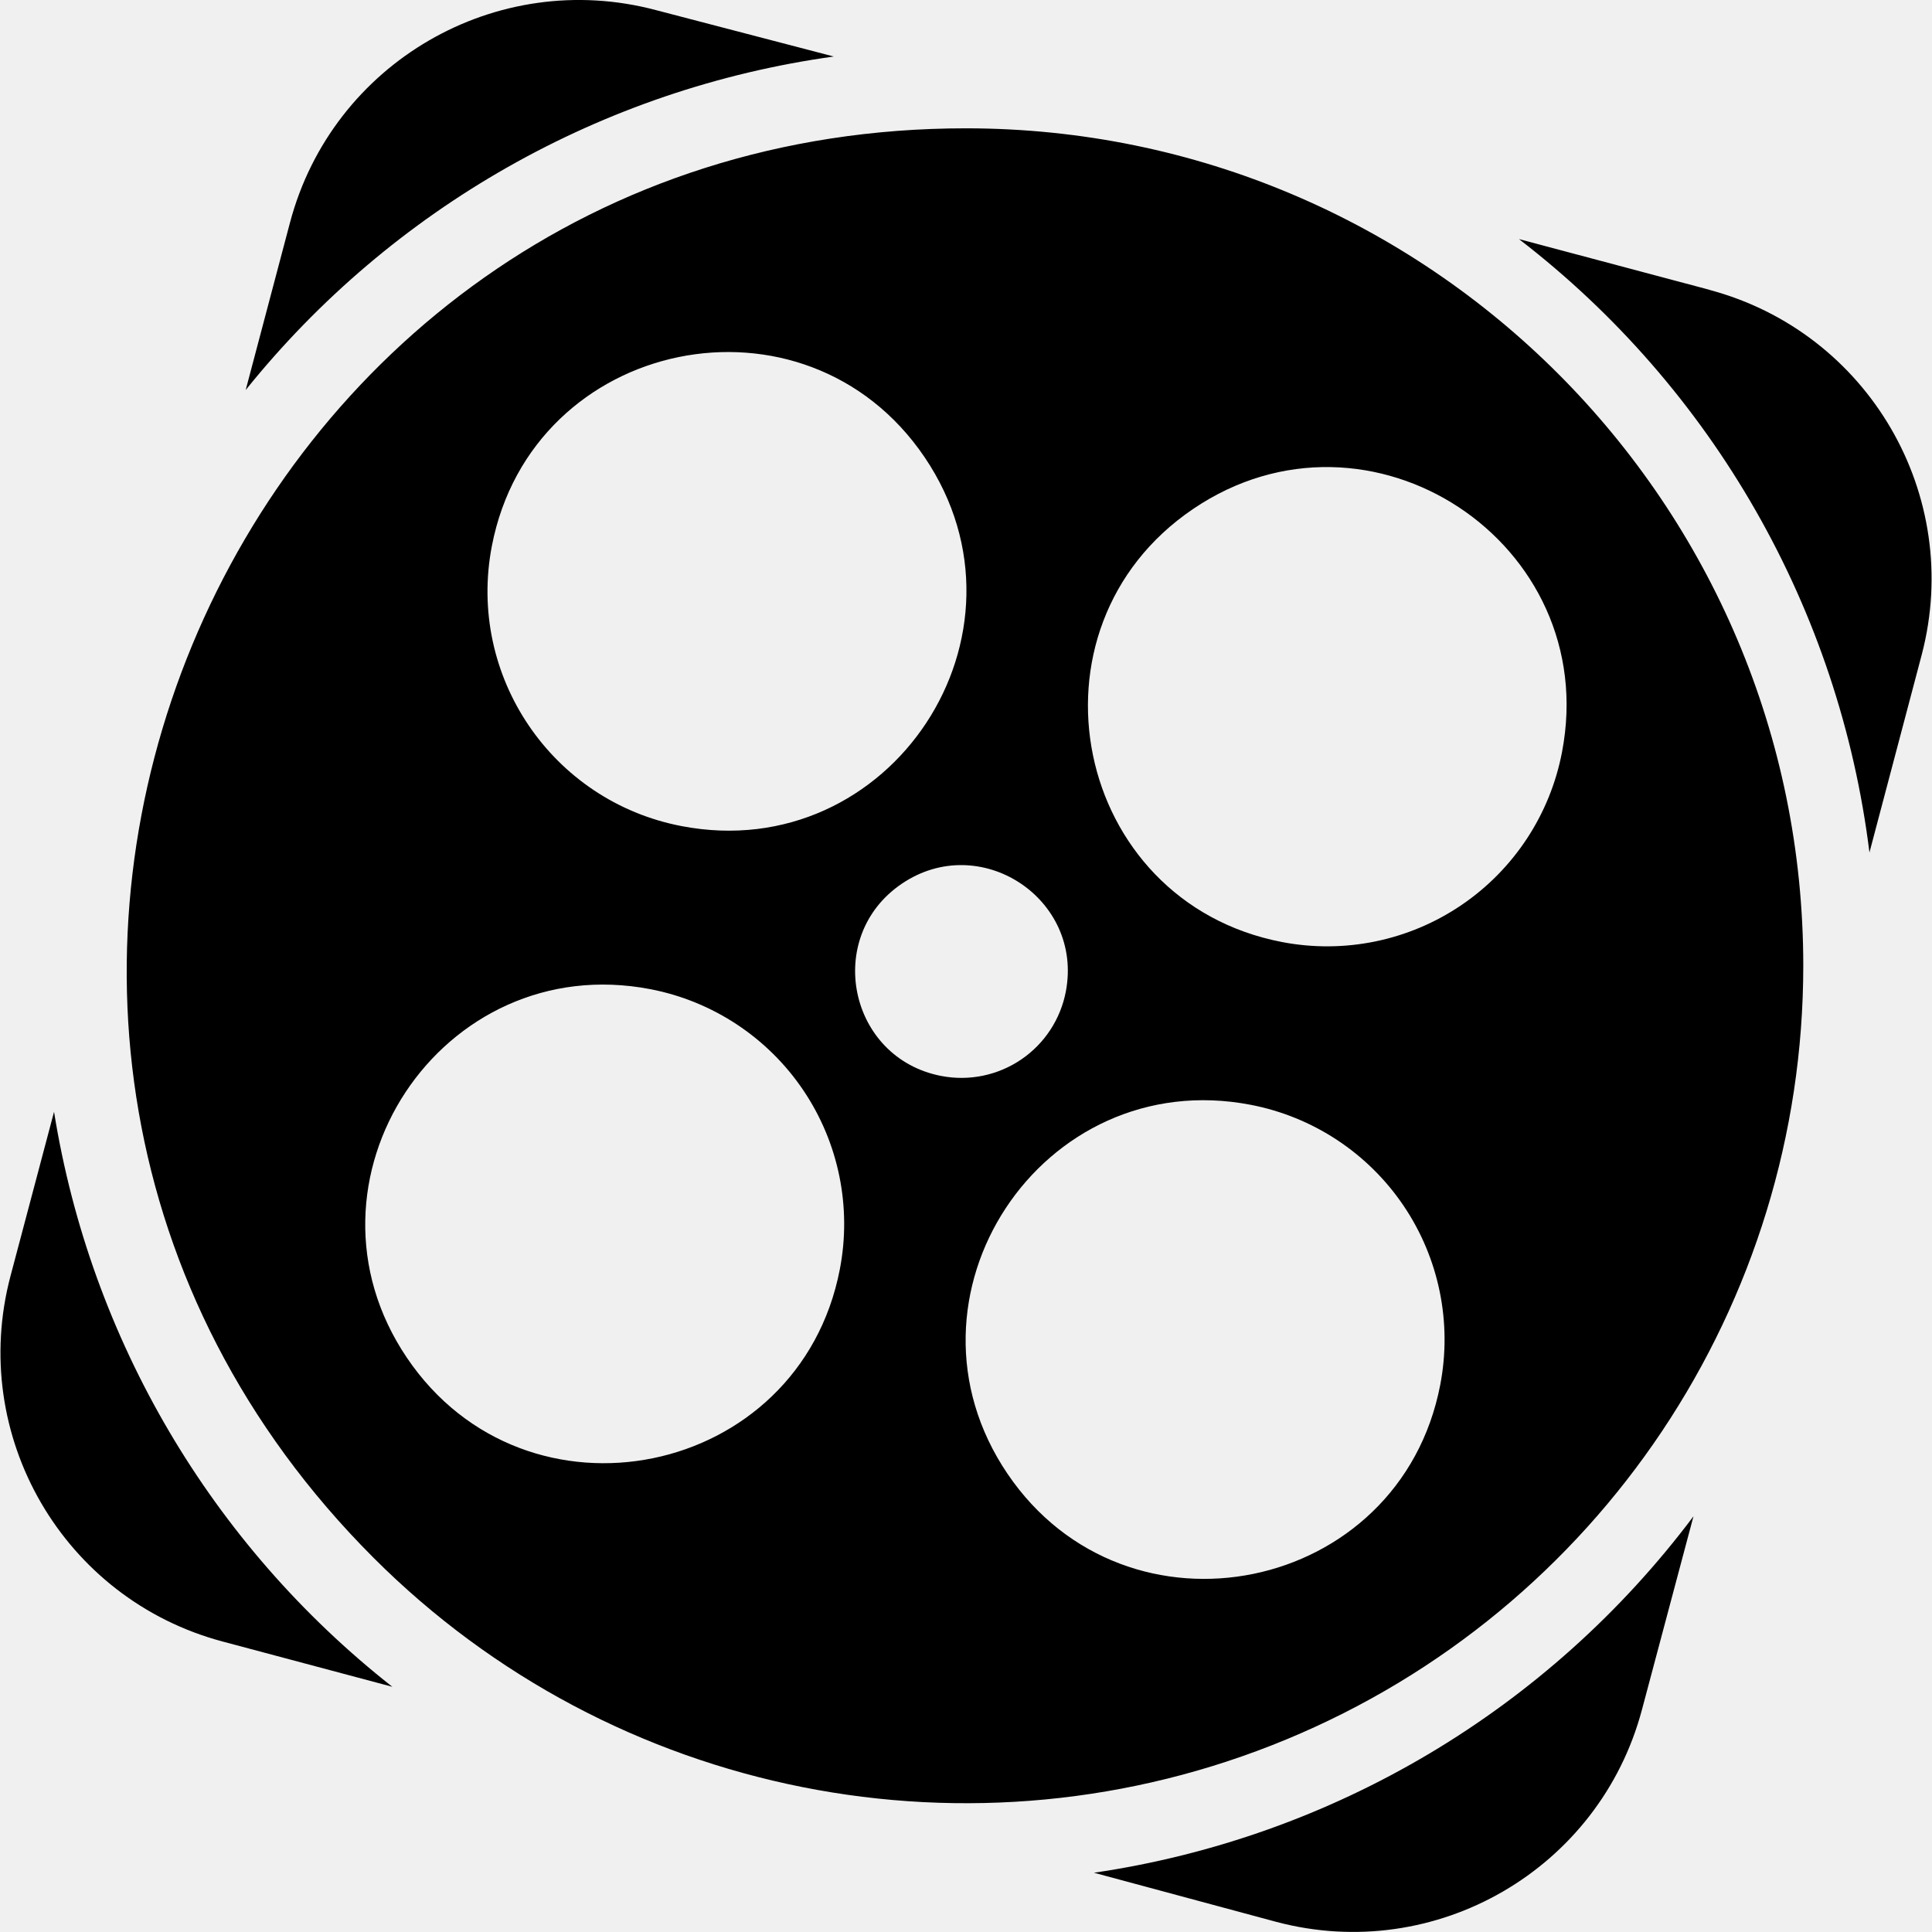
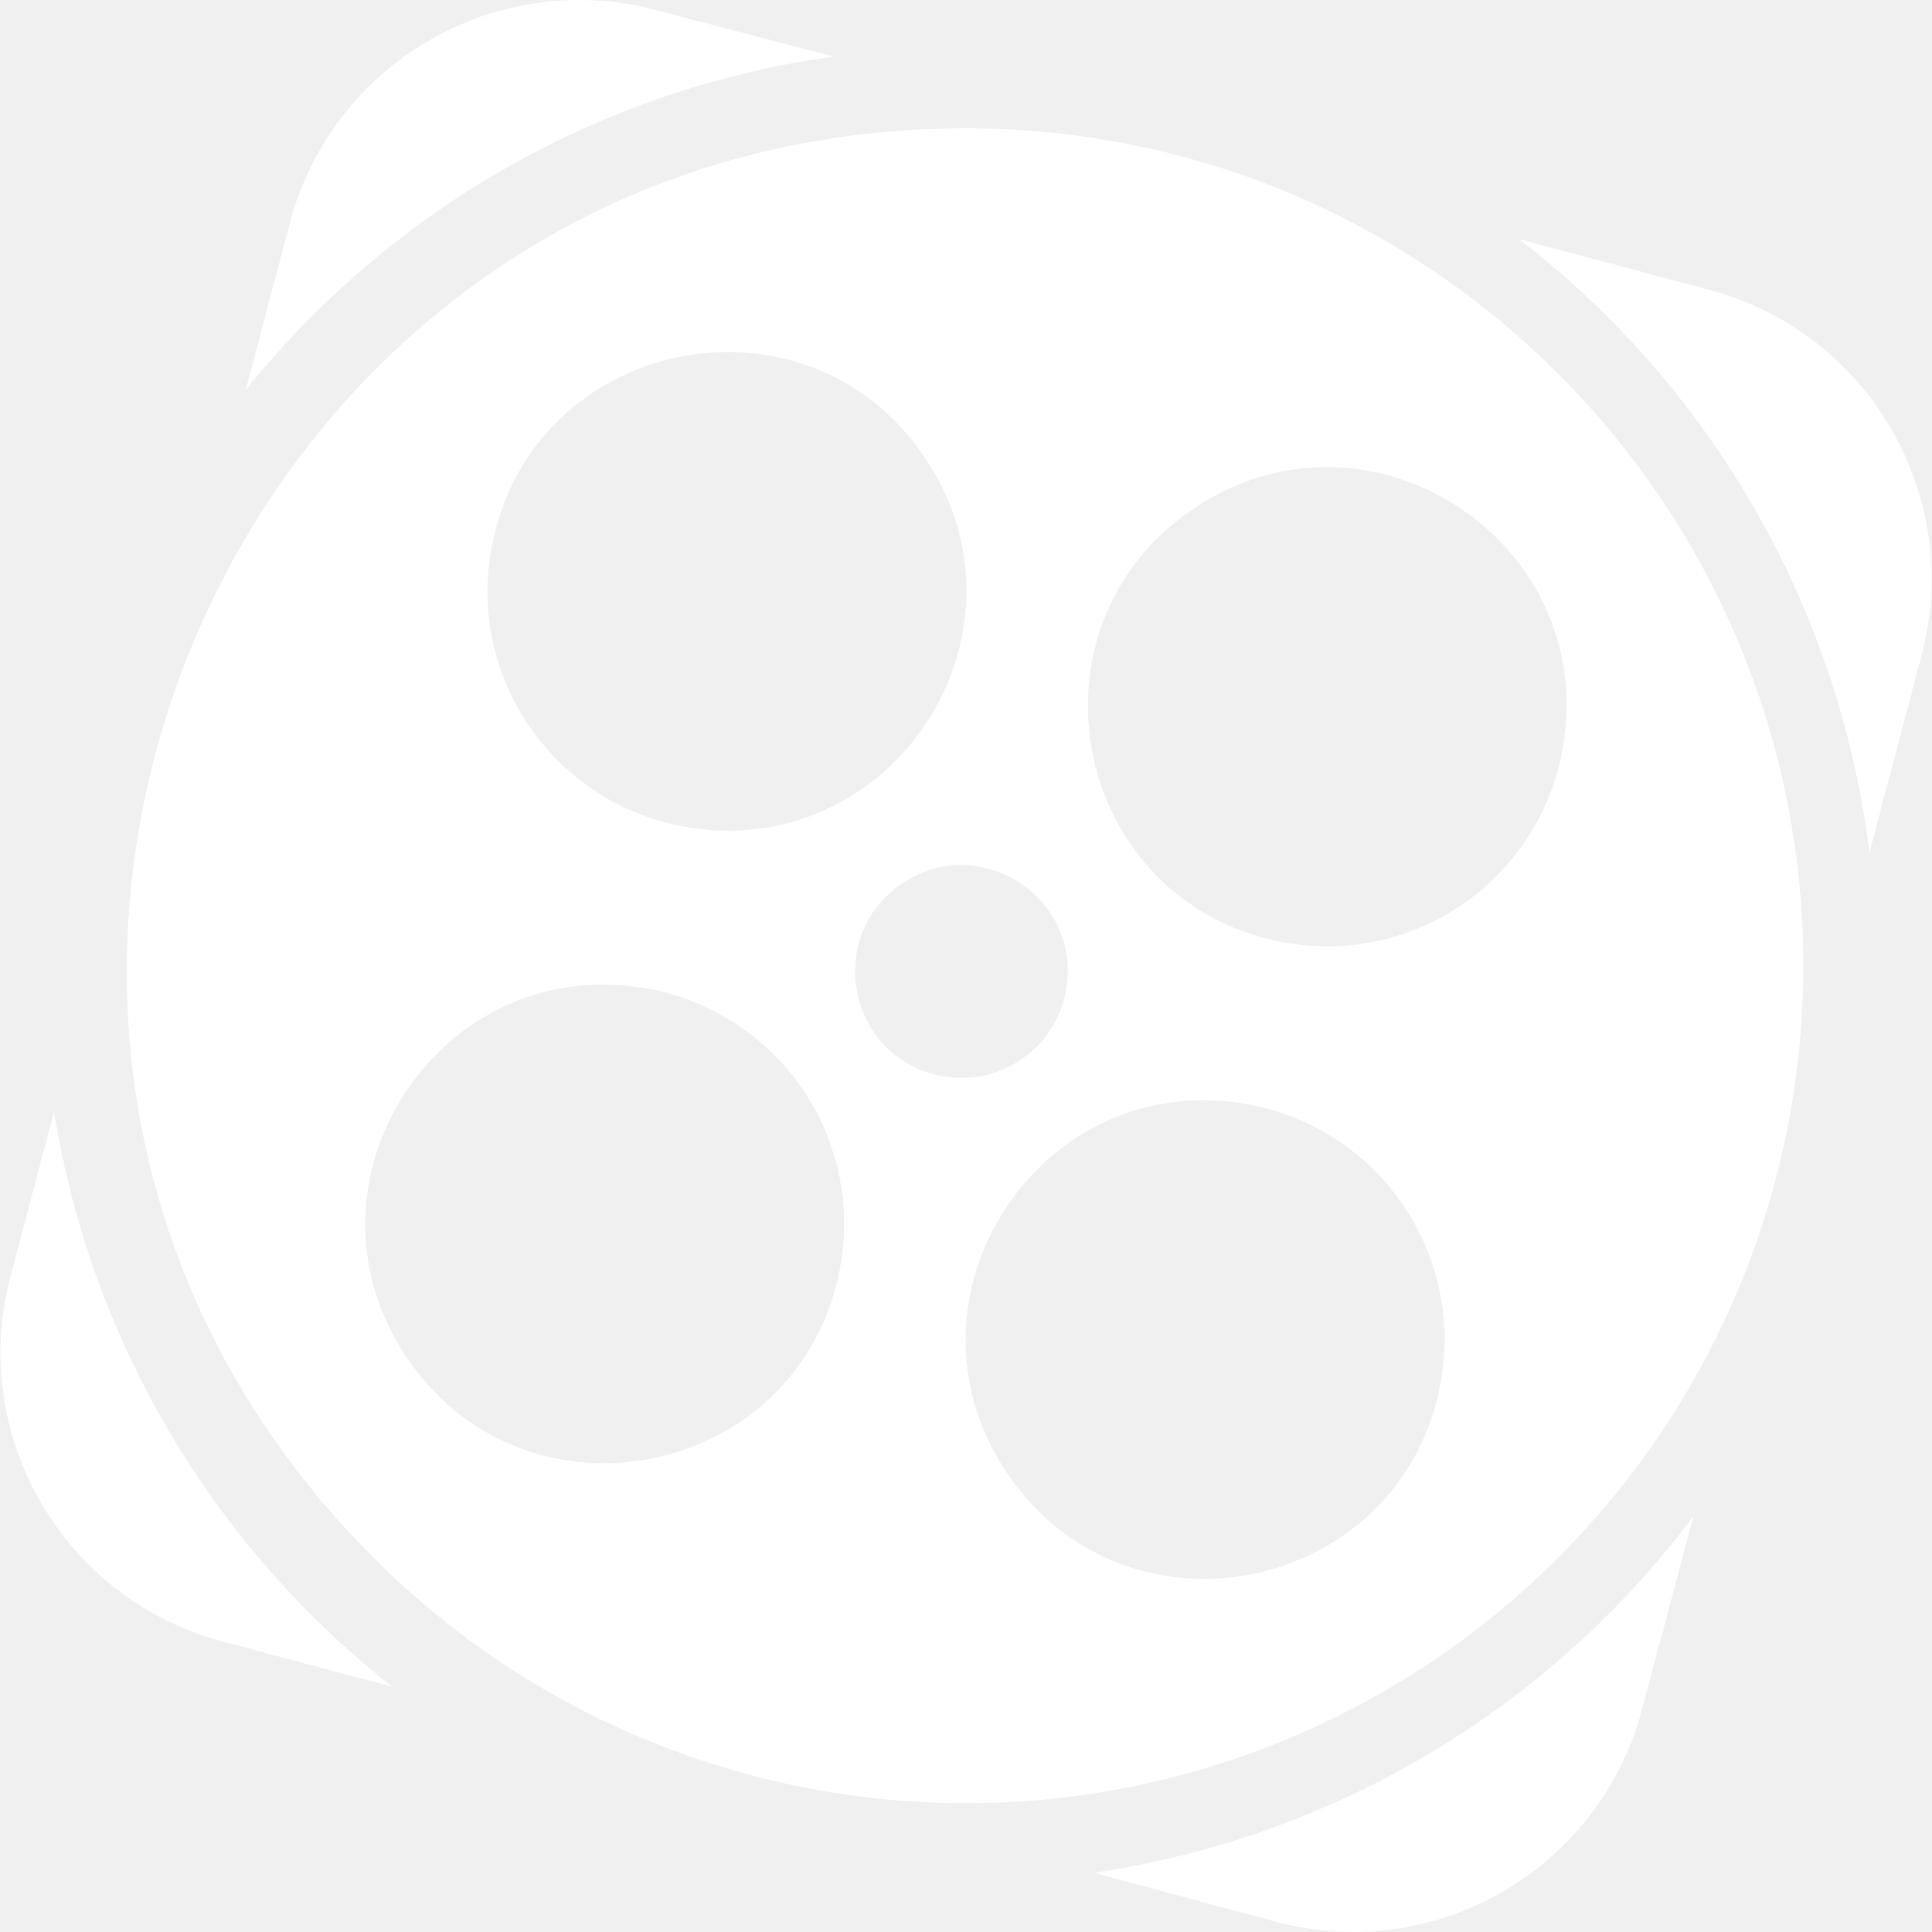
- <svg xmlns="http://www.w3.org/2000/svg" width="1em" height="1em" viewBox="0 0 24 24">
-   <path fill="currentColor" d="M12.001 1.594c-9.27-.003-13.913 11.203-7.36 17.758a10.403 10.403 0 0 0 17.76-7.355c0-5.744-4.655-10.401-10.4-10.403M6.11 6.783c.501-2.598 3.893-3.294 5.376-1.103s-.422 5.082-3.02 4.582A2.97 2.97 0 0 1 6.11 6.783m4.322 8.988c-.504 2.597-3.896 3.288-5.377 1.096s.427-5.08 3.025-4.579a2.97 2.97 0 0 1 2.352 3.483m1.26-2.405c-1.152-.223-1.462-1.727-.491-2.387c.97-.66 2.256.18 2.04 1.334a1.32 1.32 0 0 1-1.548 1.053m6.198 3.838c-.501 2.598-3.893 3.293-5.376 1.103s.421-5.082 3.02-4.583a2.97 2.97 0 0 1 2.356 3.48m-1.967-5.502c-2.598-.501-3.293-3.896-1.102-5.38s5.081.422 4.582 3.02a2.97 2.97 0 0 1-3.48 2.36M13.59 23.264l2.264.61a3.715 3.715 0 0 0 4.543-2.636l.64-2.402a11.38 11.38 0 0 1-7.448 4.428m7.643-19.665l-2.363-.629a11.38 11.38 0 0 1 4.354 7.62l.65-2.459A3.715 3.715 0 0 0 21.231 3.6M.672 13.809l-.541 2.04a3.715 3.715 0 0 0 2.636 4.543l2.107.562a11.38 11.38 0 0 1-4.203-7.145M10.357.702L8.15.126a3.715 3.715 0 0 0-4.547 2.637l-.551 2.082A11.38 11.38 0 0 1 10.358.702" />
+ <svg xmlns="http://www.w3.org/2000/svg" viewBox="0 0 24 24">
+   <path fill="#fff" d="M12.001 1.594c-9.27-.003-13.913 11.203-7.36 17.758a10.403 10.403 0 0 0 17.76-7.355c0-5.744-4.655-10.401-10.4-10.403M6.11 6.783c.501-2.598 3.893-3.294 5.376-1.103s-.422 5.082-3.02 4.582A2.97 2.97 0 0 1 6.11 6.783m4.322 8.988c-.504 2.597-3.896 3.288-5.377 1.096s.427-5.08 3.025-4.579a2.97 2.97 0 0 1 2.352 3.483m1.26-2.405c-1.152-.223-1.462-1.727-.491-2.387c.97-.66 2.256.18 2.04 1.334a1.32 1.32 0 0 1-1.548 1.053m6.198 3.838c-.501 2.598-3.893 3.293-5.376 1.103s.421-5.082 3.02-4.583a2.97 2.97 0 0 1 2.356 3.48m-1.967-5.502c-2.598-.501-3.293-3.896-1.102-5.38s5.081.422 4.582 3.02a2.97 2.97 0 0 1-3.48 2.36M13.59 23.264l2.264.61a3.715 3.715 0 0 0 4.543-2.636l.64-2.402a11.38 11.38 0 0 1-7.448 4.428m7.643-19.665l-2.363-.629a11.38 11.38 0 0 1 4.354 7.62l.65-2.459A3.715 3.715 0 0 0 21.231 3.6M.672 13.809l-.541 2.04a3.715 3.715 0 0 0 2.636 4.543l2.107.562a11.38 11.38 0 0 1-4.203-7.145M10.357.702L8.15.126a3.715 3.715 0 0 0-4.547 2.637l-.551 2.082A11.38 11.38 0 0 1 10.358.702" />
</svg>
